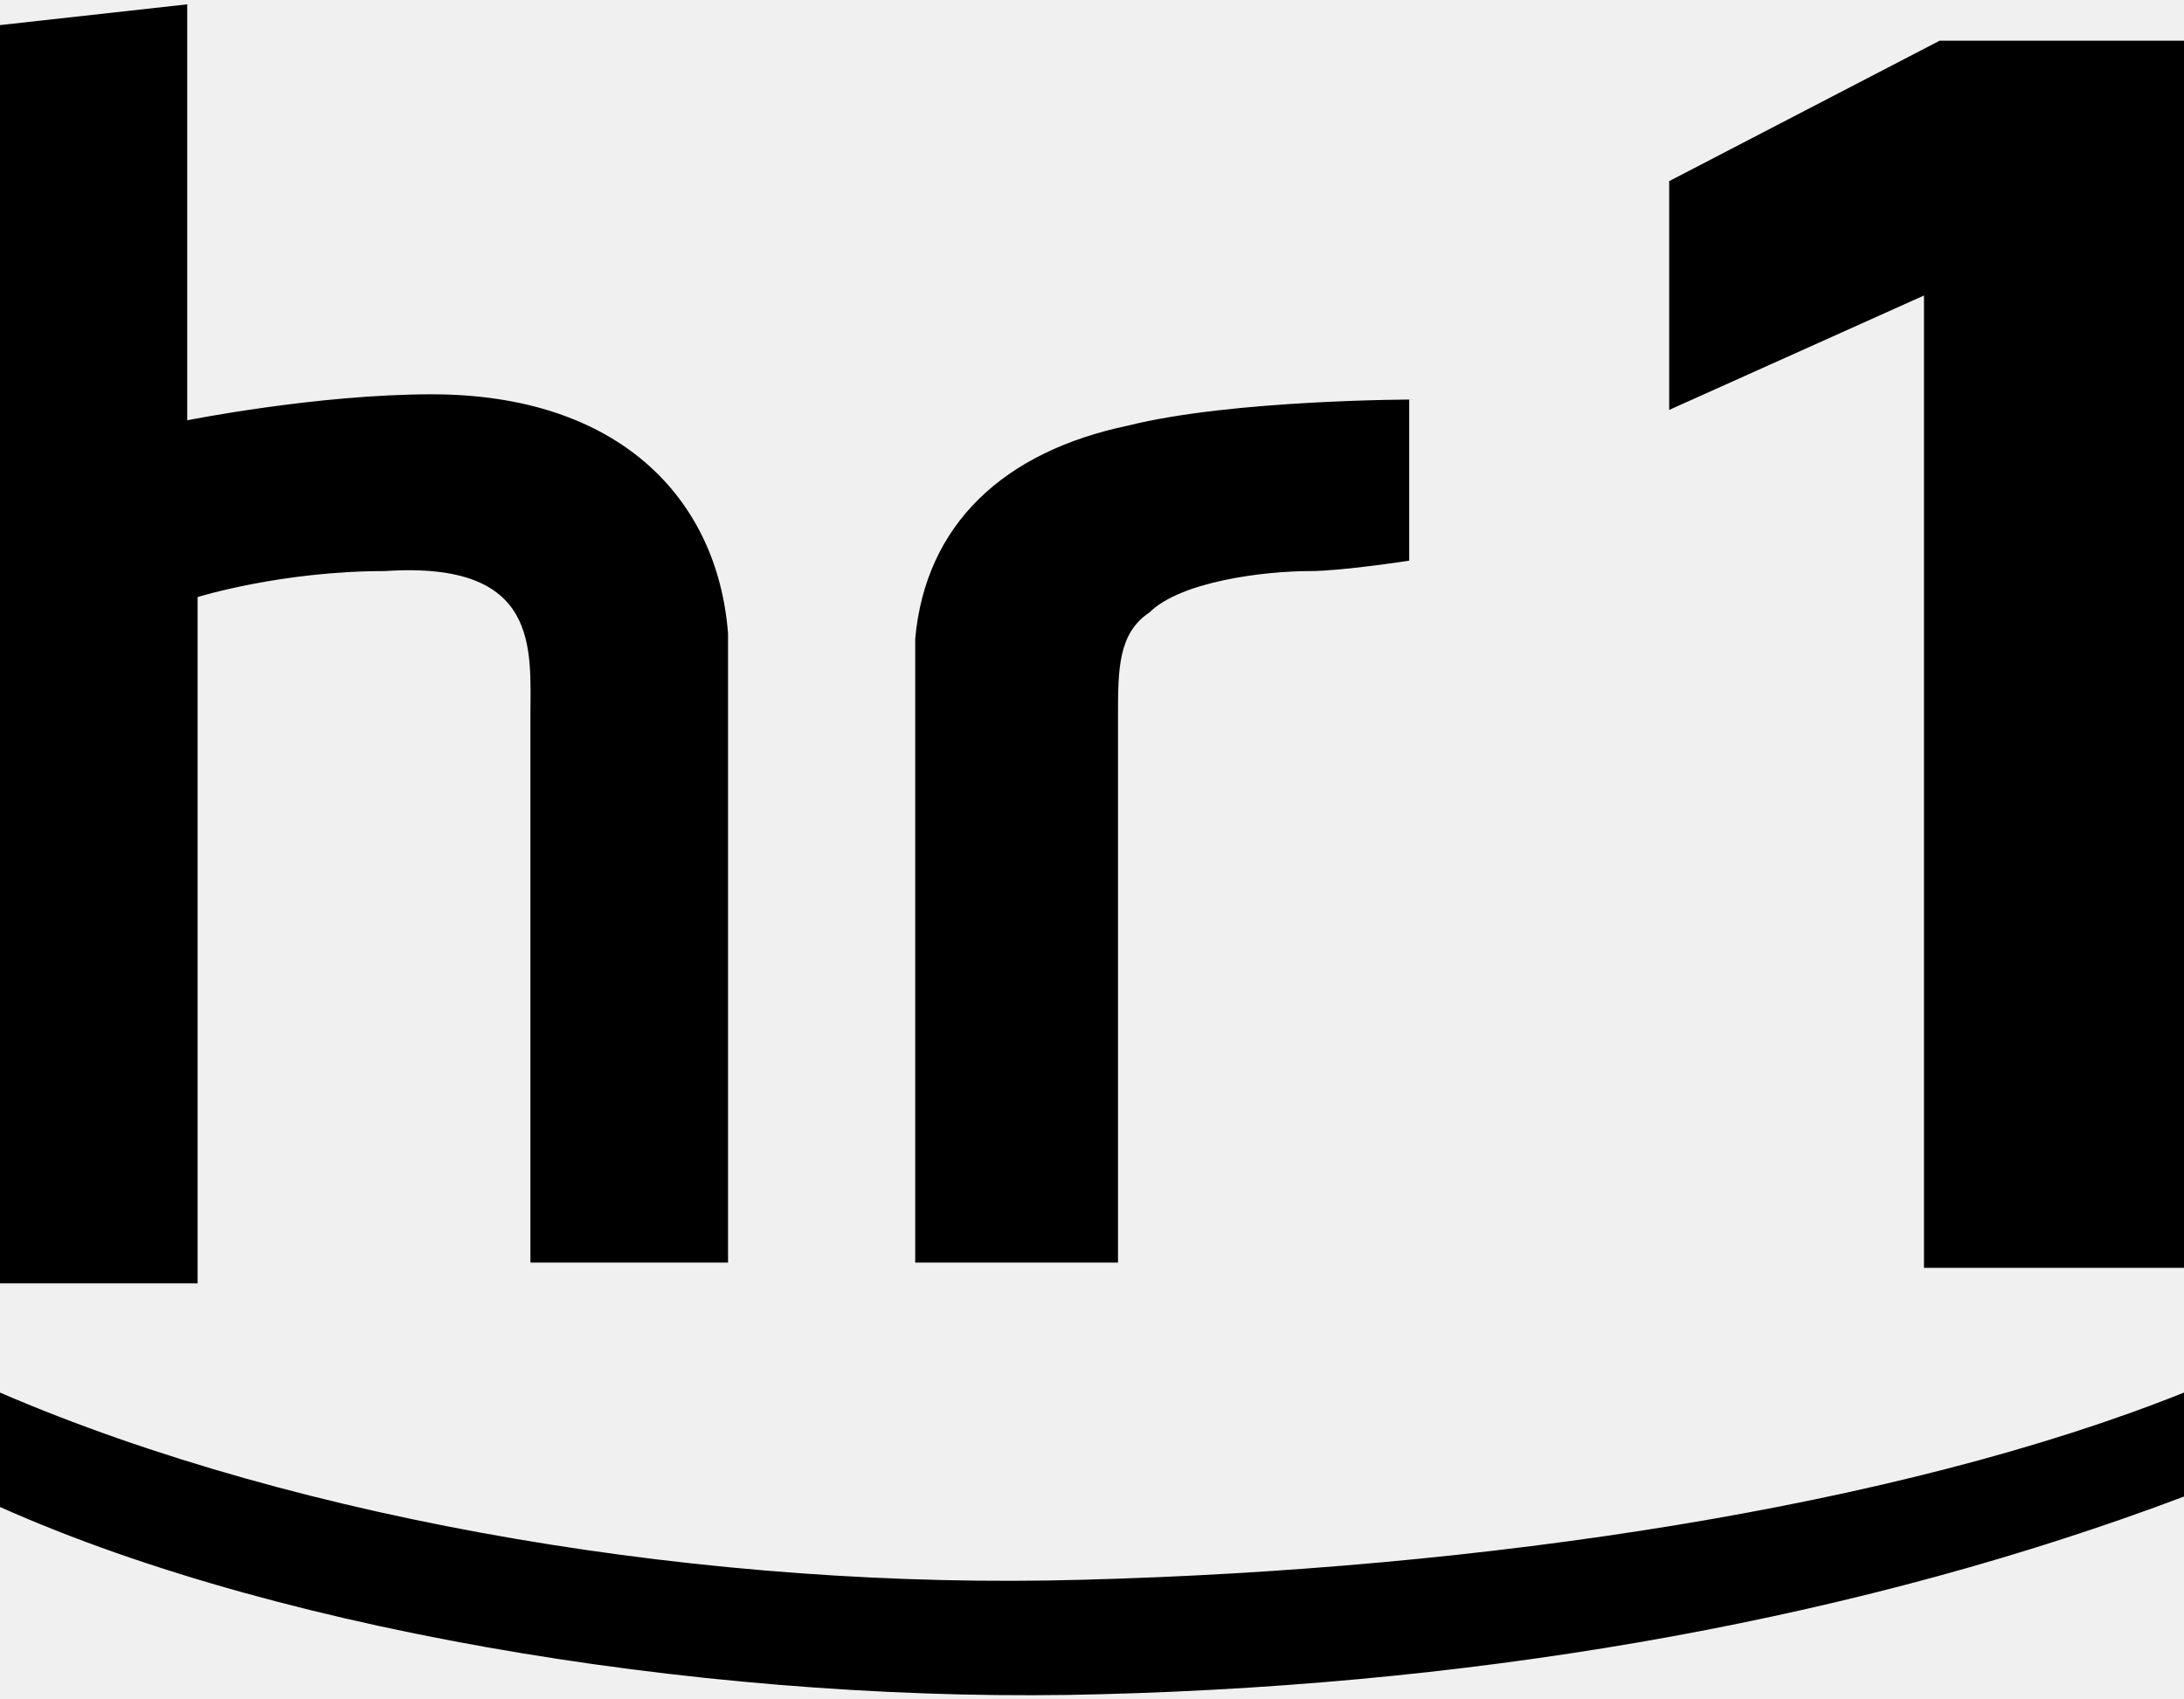
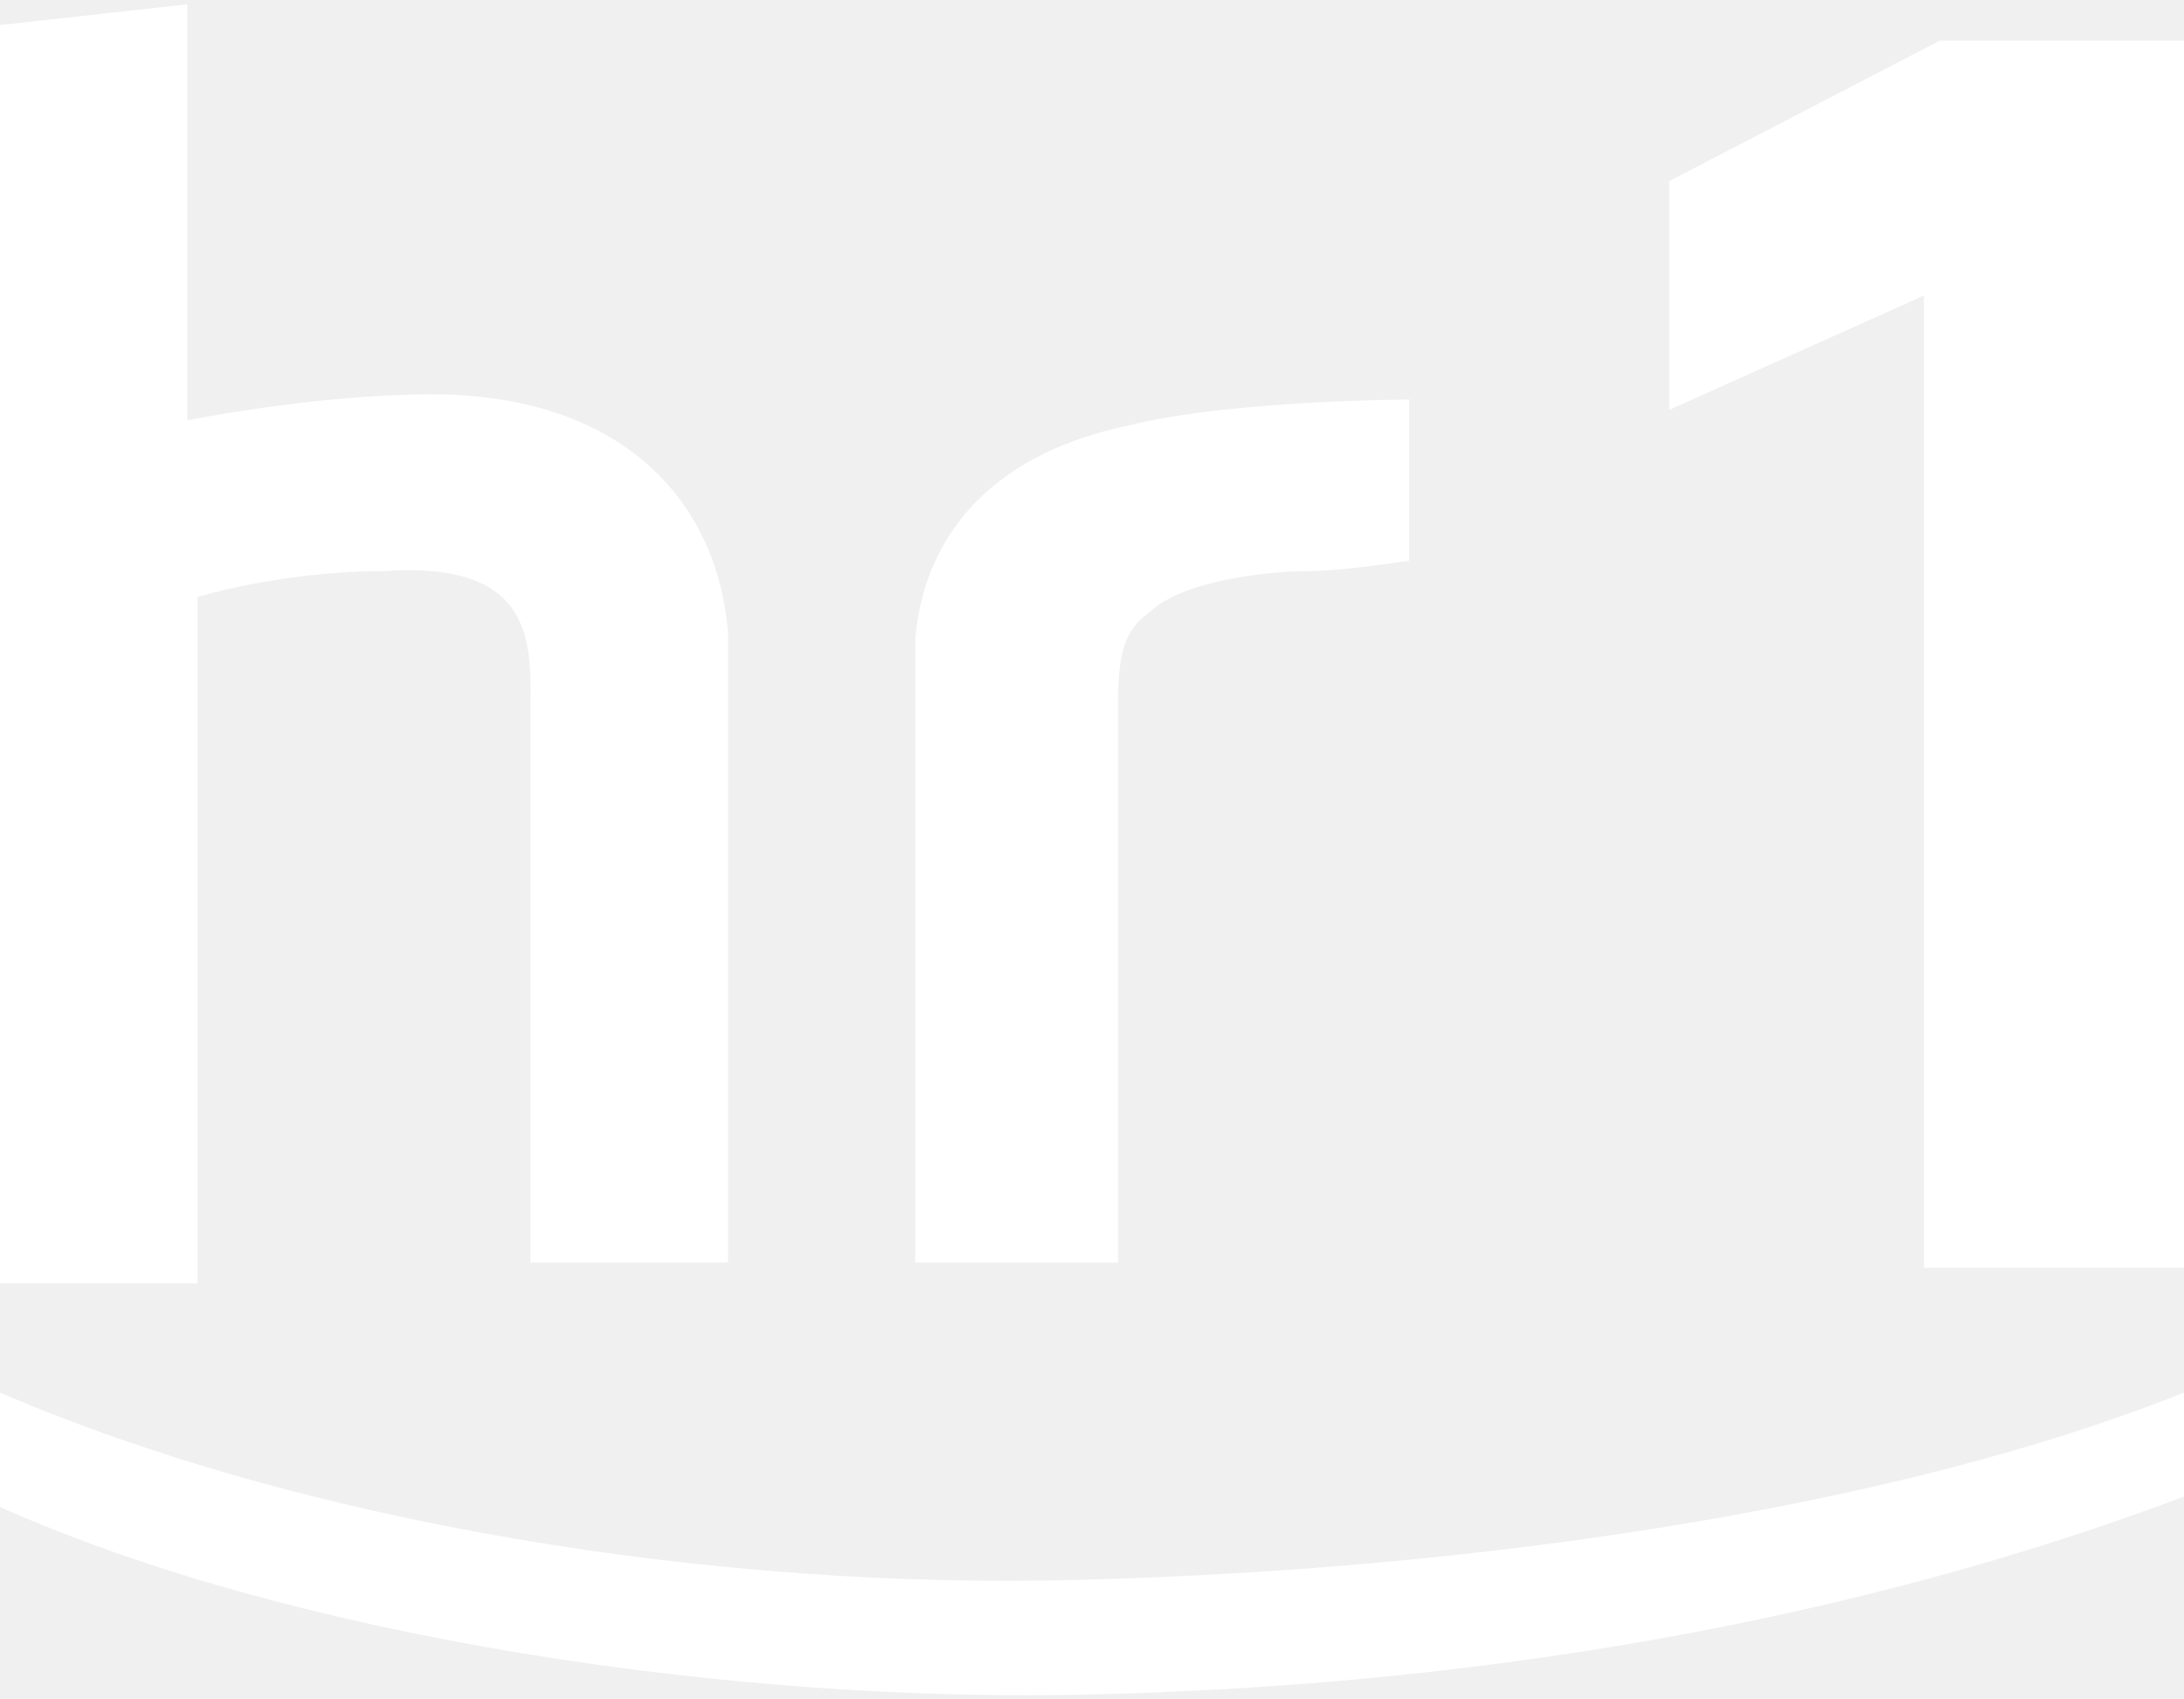
<svg xmlns="http://www.w3.org/2000/svg" version="1.1" id="hr1" x="0" y="0" width="54" height="42" viewBox="0 0 54 42" xml:space="preserve" preserveAspectRatio="xMinYMid meet">
-   <g>
+   <g fill="#FFF">
    <path d="M47.571 31.35V7.307l-6.3 2.829V4.479l6.686-3.472H54V31.35zM4.629.107v10.286s3.214-.643 6.043-.643c4.629 0 7.071 2.571 7.329 5.914 0 .771 0 1.157 0 2.186v13.371h-4.886v-13.5c0-1.671.257-3.857-3.6-3.6-2.571 0-4.629.643-4.629.643v16.971H0V.621L4.629.107zM34.971 9.879s-4.5 0-7.071.643c-3.086.643-5.014 2.443-5.271 5.271 0 .643 0 .771 0 2.057v13.371h5.014v-13.5c0-1.157 0-2.057.771-2.571.771-.771 2.829-1.029 3.986-1.029.771 0 2.443-.257 2.443-.257V9.879h.128zM27.257 41.893C18.129 42.15 7.2 40.479 0 37.264v-2.829c7.457 3.214 17.614 4.886 26.743 4.629 9.9-.257 20.186-1.8 27.257-4.629v2.571c-7.843 2.958-16.971 4.63-26.743 4.887" />
  </g>
</svg>
